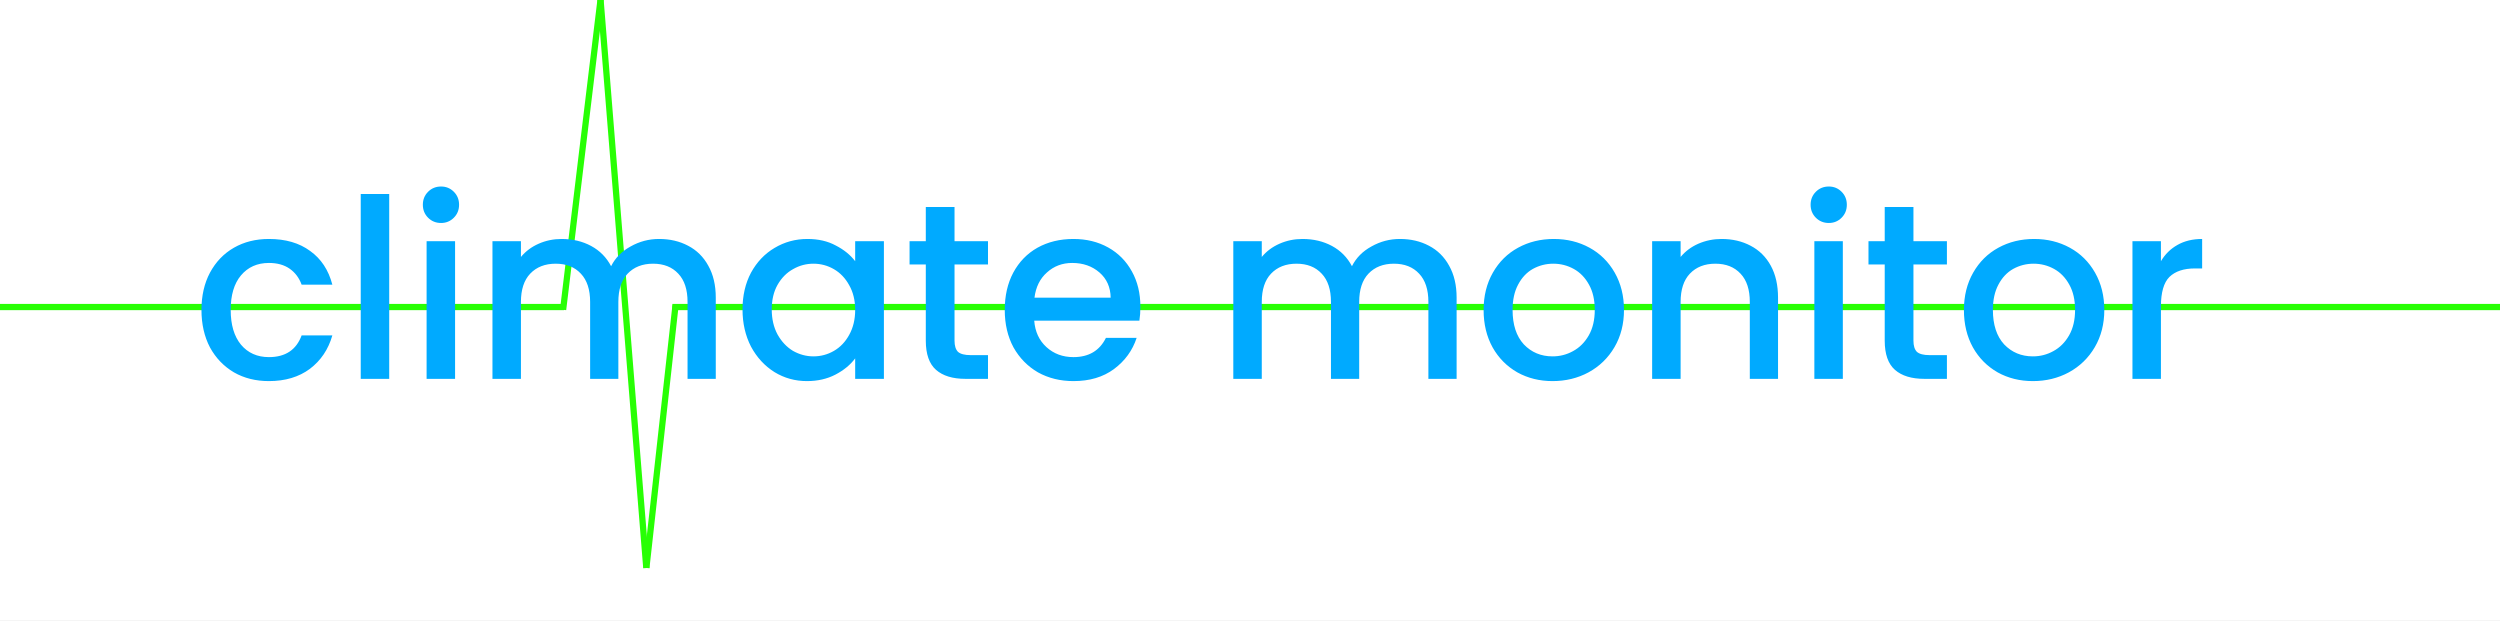
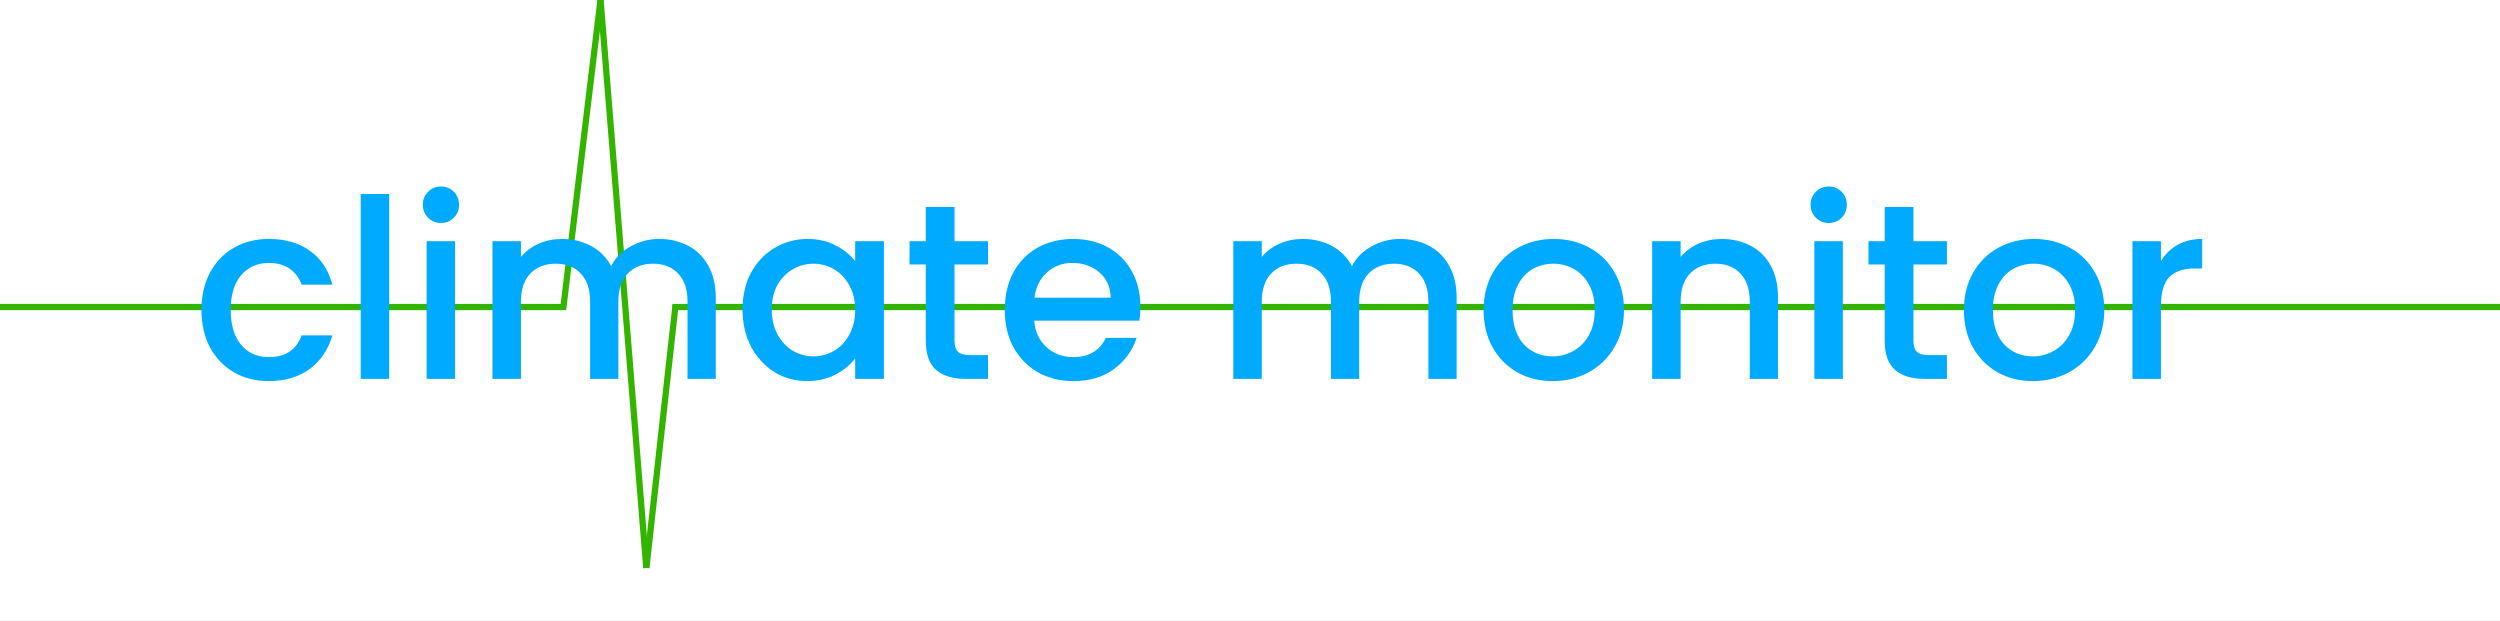
<svg xmlns="http://www.w3.org/2000/svg" width="1201" height="298" viewBox="0 0 1201 298" fill="none">
  <g clip-path="url(#clip0)">
    <rect width="1201" height="298" fill="white" />
-     <line y1="147.5" x2="271" y2="147.5" stroke="#28FF05" stroke-width="3" />
-     <line x1="270.511" y1="148.82" x2="288.511" y2="-0.18" stroke="#28FF05" stroke-width="3" />
-     <line x1="310.509" y1="272.834" x2="324.509" y2="146.834" stroke="#28FF05" stroke-width="3" />
-     <line x1="288.495" y1="-0.12" x2="310.495" y2="272.88" stroke="#28FF05" stroke-width="3" />
-     <line x1="323" y1="147.5" x2="1201" y2="147.5" stroke="#28FF05" stroke-width="3" />
+     <line y1="147.5" x2="271" y2="147.5" stroke="#33B500" stroke-width="3" />
+     <line x1="270.511" y1="148.82" x2="288.511" y2="-0.18" stroke="#33B500" stroke-width="3" />
+     <line x1="310.509" y1="272.834" x2="324.509" y2="146.834" stroke="#33B500" stroke-width="3" />
+     <line x1="288.495" y1="-0.12" x2="310.495" y2="272.88" stroke="#33B500" stroke-width="3" />
+     <line x1="323" y1="147.5" x2="1201" y2="147.5" stroke="#33B500" stroke-width="3" />
    <path d="M96.784 148.88C96.784 142.08 98.144 136.12 100.864 131C103.664 125.8 107.504 121.8 112.384 119C117.264 116.2 122.864 114.8 129.184 114.8C137.184 114.8 143.784 116.72 148.984 120.56C154.264 124.32 157.824 129.72 159.664 136.76H144.904C143.704 133.48 141.784 130.92 139.144 129.08C136.504 127.24 133.184 126.32 129.184 126.32C123.584 126.32 119.104 128.32 115.744 132.32C112.464 136.24 110.824 141.76 110.824 148.88C110.824 156 112.464 161.56 115.744 165.56C119.104 169.56 123.584 171.56 129.184 171.56C137.104 171.56 142.344 168.08 144.904 161.12H159.664C157.744 167.84 154.144 173.2 148.864 177.2C143.584 181.12 137.024 183.08 129.184 183.08C122.864 183.08 117.264 181.68 112.384 178.88C107.504 176 103.664 172 100.864 166.88C98.144 161.68 96.784 155.68 96.784 148.88ZM186.977 93.2V182H173.297V93.2H186.977ZM211.898 107.12C209.418 107.12 207.338 106.28 205.658 104.6C203.978 102.92 203.138 100.84 203.138 98.36C203.138 95.88 203.978 93.8 205.658 92.12C207.338 90.44 209.418 89.6 211.898 89.6C214.298 89.6 216.338 90.44 218.018 92.12C219.698 93.8 220.538 95.88 220.538 98.36C220.538 100.84 219.698 102.92 218.018 104.6C216.338 106.28 214.298 107.12 211.898 107.12ZM218.618 115.88V182H204.938V115.88H218.618ZM316.618 114.8C321.818 114.8 326.458 115.88 330.538 118.04C334.698 120.2 337.938 123.4 340.258 127.64C342.658 131.88 343.858 137 343.858 143V182H330.298V145.04C330.298 139.12 328.818 134.6 325.858 131.48C322.898 128.28 318.858 126.68 313.738 126.68C308.618 126.68 304.538 128.28 301.498 131.48C298.538 134.6 297.058 139.12 297.058 145.04V182H283.498V145.04C283.498 139.12 282.018 134.6 279.058 131.48C276.098 128.28 272.058 126.68 266.938 126.68C261.818 126.68 257.738 128.28 254.698 131.48C251.738 134.6 250.258 139.12 250.258 145.04V182H236.578V115.88H250.258V123.44C252.498 120.72 255.338 118.6 258.778 117.08C262.218 115.56 265.898 114.8 269.818 114.8C275.098 114.8 279.818 115.92 283.978 118.16C288.138 120.4 291.338 123.64 293.578 127.88C295.578 123.88 298.698 120.72 302.938 118.4C307.178 116 311.738 114.8 316.618 114.8ZM356.706 148.64C356.706 142 358.066 136.12 360.786 131C363.586 125.88 367.346 121.92 372.066 119.12C376.866 116.24 382.146 114.8 387.906 114.8C393.106 114.8 397.626 115.84 401.466 117.92C405.386 119.92 408.506 122.44 410.826 125.48V115.88H424.626V182H410.826V172.16C408.506 175.28 405.346 177.88 401.346 179.96C397.346 182.04 392.786 183.08 387.666 183.08C381.986 183.08 376.786 181.64 372.066 178.76C367.346 175.8 363.586 171.72 360.786 166.52C358.066 161.24 356.706 155.28 356.706 148.64ZM410.826 148.88C410.826 144.32 409.866 140.36 407.946 137C406.106 133.64 403.666 131.08 400.626 129.32C397.586 127.56 394.306 126.68 390.786 126.68C387.266 126.68 383.986 127.56 380.946 129.32C377.906 131 375.426 133.52 373.506 136.88C371.666 140.16 370.746 144.08 370.746 148.64C370.746 153.2 371.666 157.2 373.506 160.64C375.426 164.08 377.906 166.72 380.946 168.56C384.066 170.32 387.346 171.2 390.786 171.2C394.306 171.2 397.586 170.32 400.626 168.56C403.666 166.8 406.106 164.24 407.946 160.88C409.866 157.44 410.826 153.44 410.826 148.88ZM458.554 127.04V163.64C458.554 166.12 459.114 167.92 460.234 169.04C461.434 170.08 463.434 170.6 466.234 170.6H474.634V182H463.834C457.674 182 452.954 180.56 449.674 177.68C446.394 174.8 444.754 170.12 444.754 163.64V127.04H436.954V115.88H444.754V99.44H458.554V115.88H474.634V127.04H458.554ZM547.842 147.32C547.842 149.8 547.682 152.04 547.362 154.04H496.842C497.242 159.32 499.202 163.56 502.722 166.76C506.242 169.96 510.562 171.56 515.682 171.56C523.042 171.56 528.242 168.48 531.282 162.32H546.042C544.042 168.4 540.402 173.4 535.122 177.32C529.922 181.16 523.442 183.08 515.682 183.08C509.362 183.08 503.682 181.68 498.642 178.88C493.682 176 489.762 172 486.882 166.88C484.082 161.68 482.682 155.68 482.682 148.88C482.682 142.08 484.042 136.12 486.762 131C489.562 125.8 493.442 121.8 498.402 119C503.442 116.2 509.202 114.8 515.682 114.8C521.922 114.8 527.482 116.16 532.362 118.88C537.242 121.6 541.042 125.44 543.762 130.4C546.482 135.28 547.842 140.92 547.842 147.32ZM533.562 143C533.482 137.96 531.682 133.92 528.162 130.88C524.642 127.84 520.282 126.32 515.082 126.32C510.362 126.32 506.322 127.84 502.962 130.88C499.602 133.84 497.602 137.88 496.962 143H533.562ZM672.517 114.8C677.717 114.8 682.357 115.88 686.437 118.04C690.597 120.2 693.837 123.4 696.157 127.64C698.557 131.88 699.757 137 699.757 143V182H686.197V145.04C686.197 139.12 684.717 134.6 681.757 131.48C678.797 128.28 674.757 126.68 669.637 126.68C664.517 126.68 660.437 128.28 657.397 131.48C654.437 134.6 652.957 139.12 652.957 145.04V182H639.397V145.04C639.397 139.12 637.917 134.6 634.957 131.48C631.997 128.28 627.957 126.68 622.837 126.68C617.717 126.68 613.637 128.28 610.597 131.48C607.637 134.6 606.157 139.12 606.157 145.04V182H592.477V115.88H606.157V123.44C608.397 120.72 611.237 118.6 614.677 117.08C618.117 115.56 621.797 114.8 625.717 114.8C630.997 114.8 635.717 115.92 639.877 118.16C644.037 120.4 647.237 123.64 649.477 127.88C651.477 123.88 654.597 120.72 658.837 118.4C663.077 116 667.637 114.8 672.517 114.8ZM745.844 183.08C739.604 183.08 733.964 181.68 728.924 178.88C723.884 176 719.924 172 717.044 166.88C714.164 161.68 712.724 155.68 712.724 148.88C712.724 142.16 714.204 136.2 717.164 131C720.124 125.8 724.164 121.8 729.284 119C734.404 116.2 740.124 114.8 746.444 114.8C752.764 114.8 758.484 116.2 763.604 119C768.724 121.8 772.764 125.8 775.724 131C778.684 136.2 780.164 142.16 780.164 148.88C780.164 155.6 778.644 161.56 775.604 166.76C772.564 171.96 768.404 176 763.124 178.88C757.924 181.68 752.164 183.08 745.844 183.08ZM745.844 171.2C749.364 171.2 752.644 170.36 755.684 168.68C758.804 167 761.324 164.48 763.244 161.12C765.164 157.76 766.124 153.68 766.124 148.88C766.124 144.08 765.204 140.04 763.364 136.76C761.524 133.4 759.084 130.88 756.044 129.2C753.004 127.52 749.724 126.68 746.204 126.68C742.684 126.68 739.404 127.52 736.364 129.2C733.404 130.88 731.044 133.4 729.284 136.76C727.524 140.04 726.644 144.08 726.644 148.88C726.644 156 728.444 161.52 732.044 165.44C735.724 169.28 740.324 171.2 745.844 171.2ZM827.048 114.8C832.248 114.8 836.888 115.88 840.968 118.04C845.128 120.2 848.368 123.4 850.688 127.64C853.008 131.88 854.168 137 854.168 143V182H840.608V145.04C840.608 139.12 839.128 134.6 836.168 131.48C833.208 128.28 829.168 126.68 824.048 126.68C818.928 126.68 814.848 128.28 811.808 131.48C808.848 134.6 807.368 139.12 807.368 145.04V182H793.688V115.88H807.368V123.44C809.608 120.72 812.448 118.6 815.888 117.08C819.408 115.56 823.128 114.8 827.048 114.8ZM878.577 107.12C876.097 107.12 874.017 106.28 872.337 104.6C870.657 102.92 869.817 100.84 869.817 98.36C869.817 95.88 870.657 93.8 872.337 92.12C874.017 90.44 876.097 89.6 878.577 89.6C880.977 89.6 883.017 90.44 884.697 92.12C886.377 93.8 887.217 95.88 887.217 98.36C887.217 100.84 886.377 102.92 884.697 104.6C883.017 106.28 880.977 107.12 878.577 107.12ZM885.297 115.88V182H871.617V115.88H885.297ZM919.218 127.04V163.64C919.218 166.12 919.778 167.92 920.898 169.04C922.098 170.08 924.098 170.6 926.898 170.6H935.298V182H924.498C918.338 182 913.618 180.56 910.338 177.68C907.058 174.8 905.418 170.12 905.418 163.64V127.04H897.618V115.88H905.418V99.44H919.218V115.88H935.298V127.04H919.218ZM976.586 183.08C970.346 183.08 964.706 181.68 959.666 178.88C954.626 176 950.666 172 947.786 166.88C944.906 161.68 943.466 155.68 943.466 148.88C943.466 142.16 944.946 136.2 947.906 131C950.866 125.8 954.906 121.8 960.026 119C965.146 116.2 970.866 114.8 977.186 114.8C983.506 114.8 989.226 116.2 994.346 119C999.466 121.8 1003.51 125.8 1006.47 131C1009.43 136.2 1010.91 142.16 1010.91 148.88C1010.91 155.6 1009.39 161.56 1006.35 166.76C1003.31 171.96 999.146 176 993.866 178.88C988.666 181.68 982.906 183.08 976.586 183.08ZM976.586 171.2C980.106 171.2 983.386 170.36 986.426 168.68C989.546 167 992.066 164.48 993.986 161.12C995.906 157.76 996.866 153.68 996.866 148.88C996.866 144.08 995.946 140.04 994.106 136.76C992.266 133.4 989.826 130.88 986.786 129.2C983.746 127.52 980.466 126.68 976.946 126.68C973.426 126.68 970.146 127.52 967.106 129.2C964.146 130.88 961.786 133.4 960.026 136.76C958.266 140.04 957.386 144.08 957.386 148.88C957.386 156 959.186 161.52 962.786 165.44C966.466 169.28 971.066 171.2 976.586 171.2ZM1038.11 125.48C1040.11 122.12 1042.75 119.52 1046.03 117.68C1049.39 115.76 1053.35 114.8 1057.91 114.8V128.96H1054.43C1049.07 128.96 1044.99 130.32 1042.19 133.04C1039.47 135.76 1038.11 140.48 1038.11 147.2V182H1024.43V115.88H1038.11V125.48Z" fill="#00AAFF" />
  </g>
  <defs>
    <clipPath id="clip0">
      <rect width="1201" height="298" fill="white" />
    </clipPath>
  </defs>
</svg>
